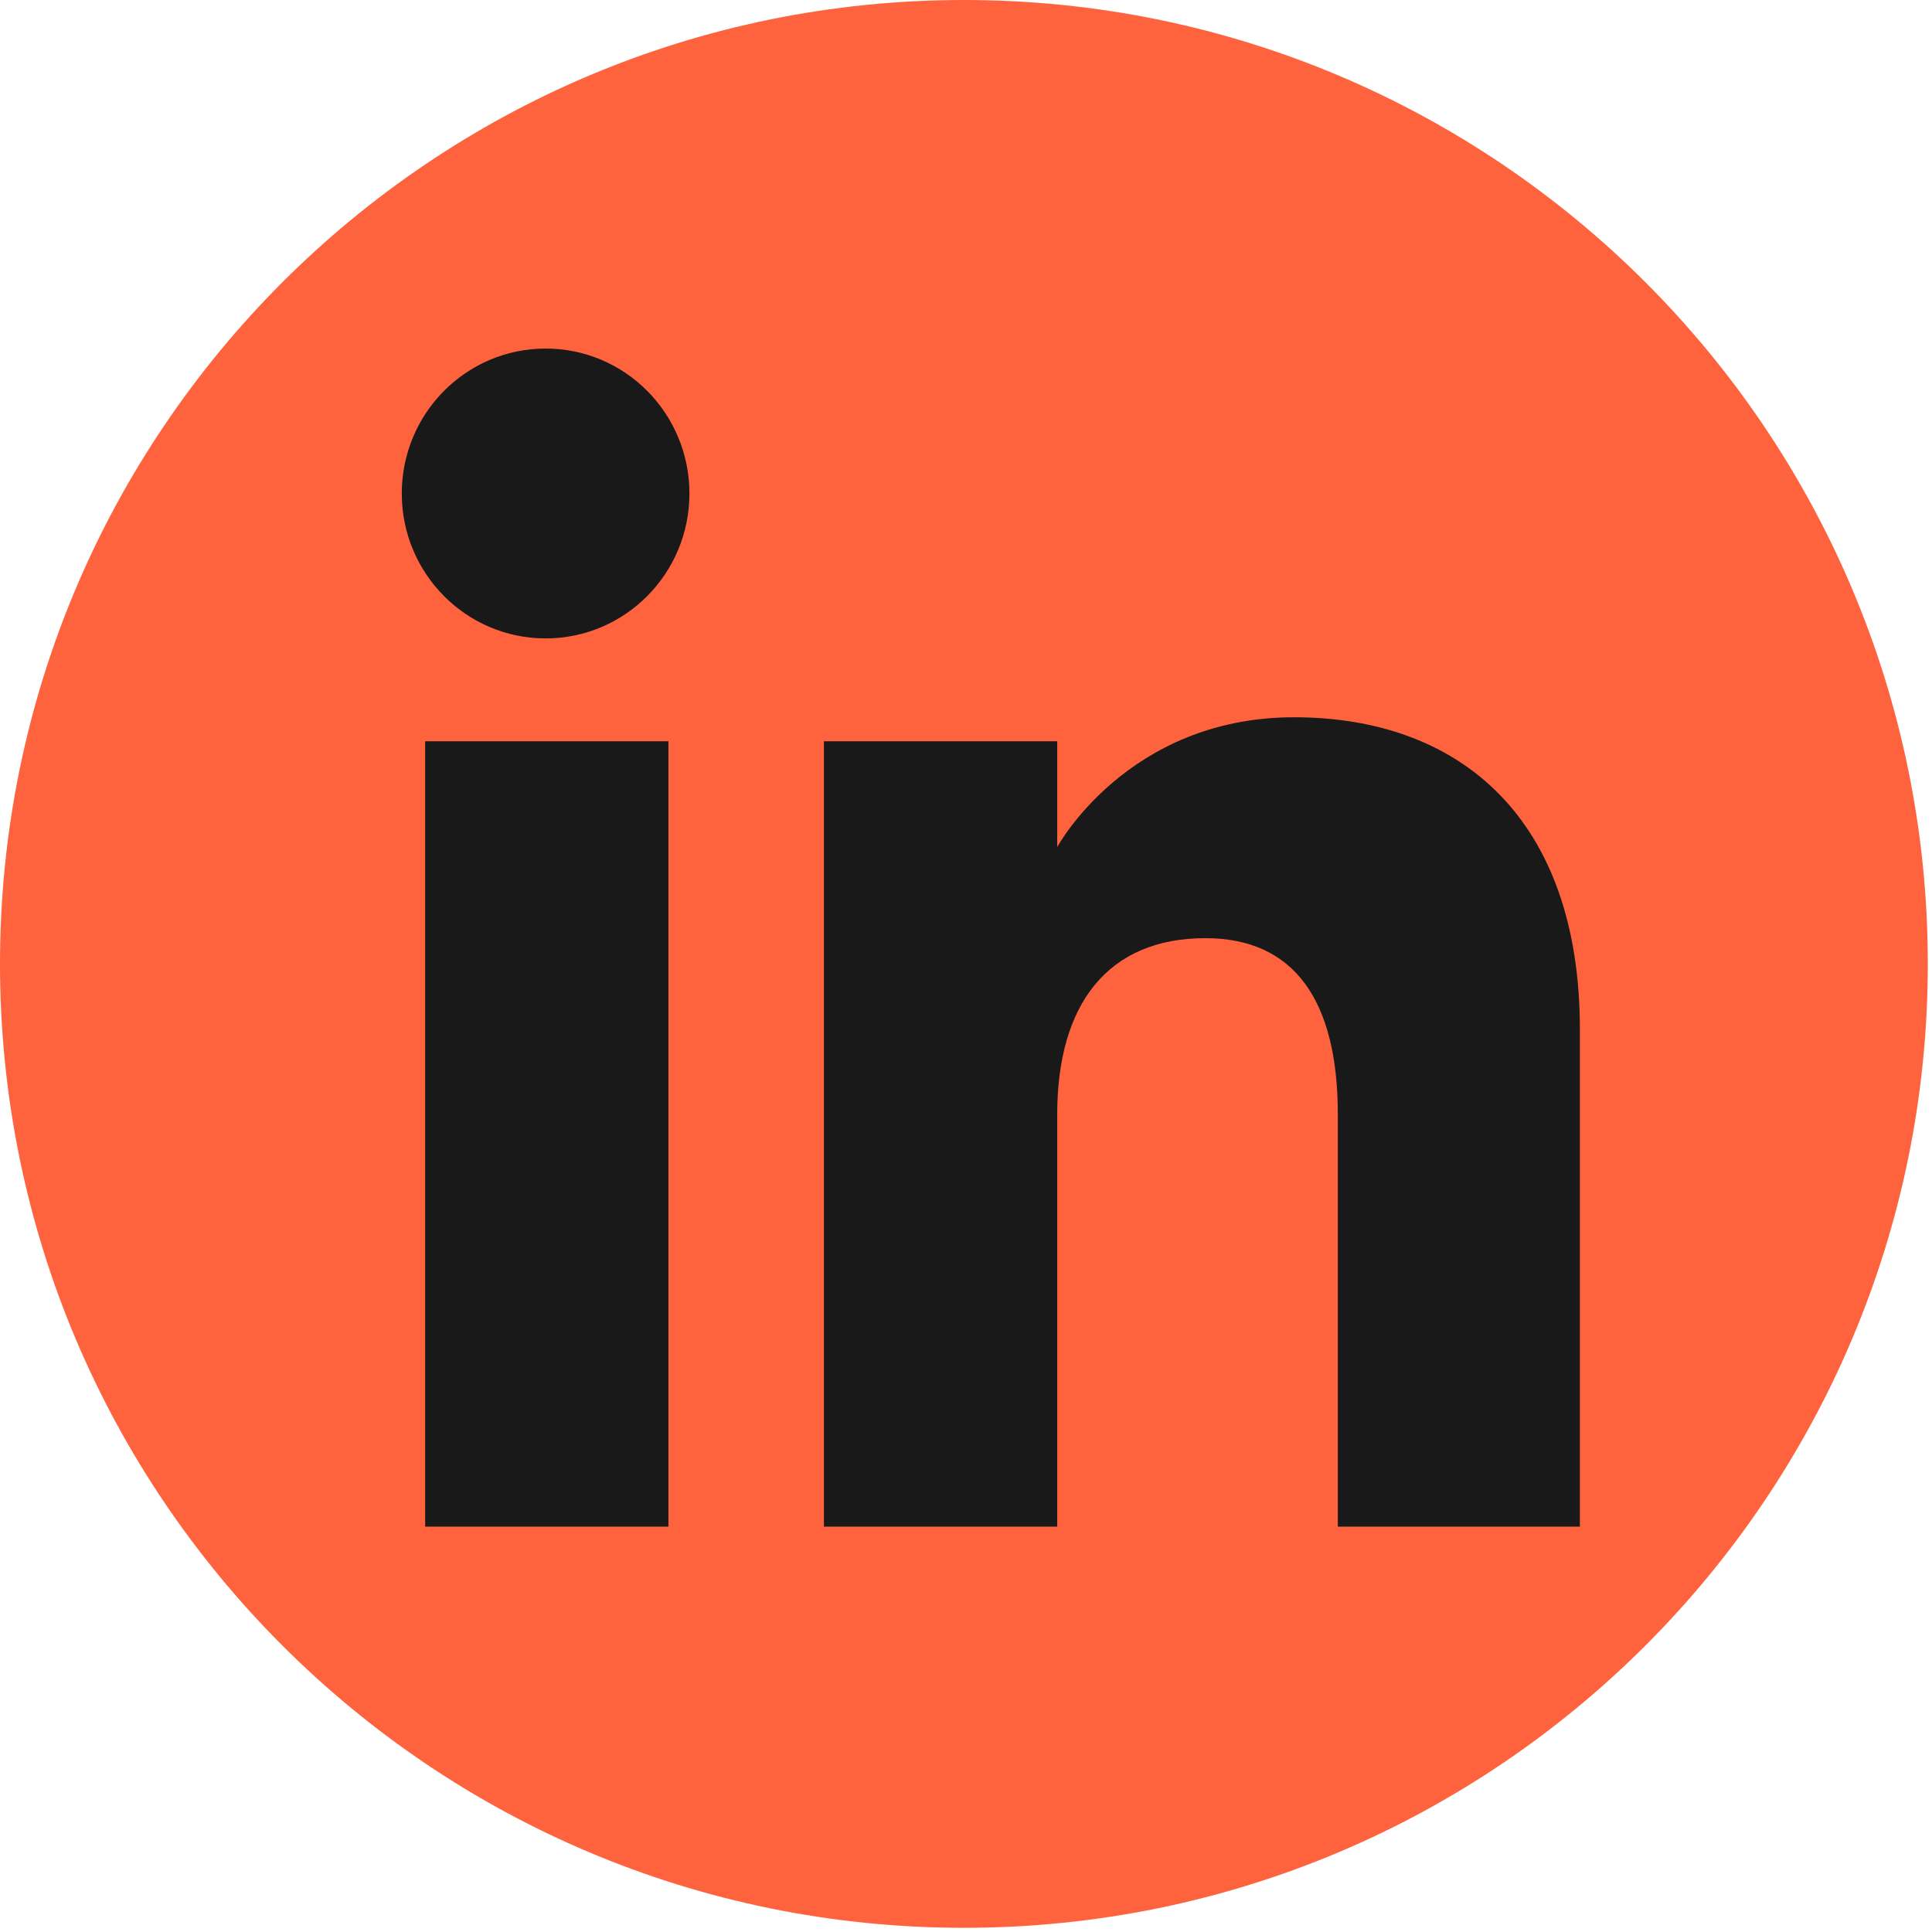
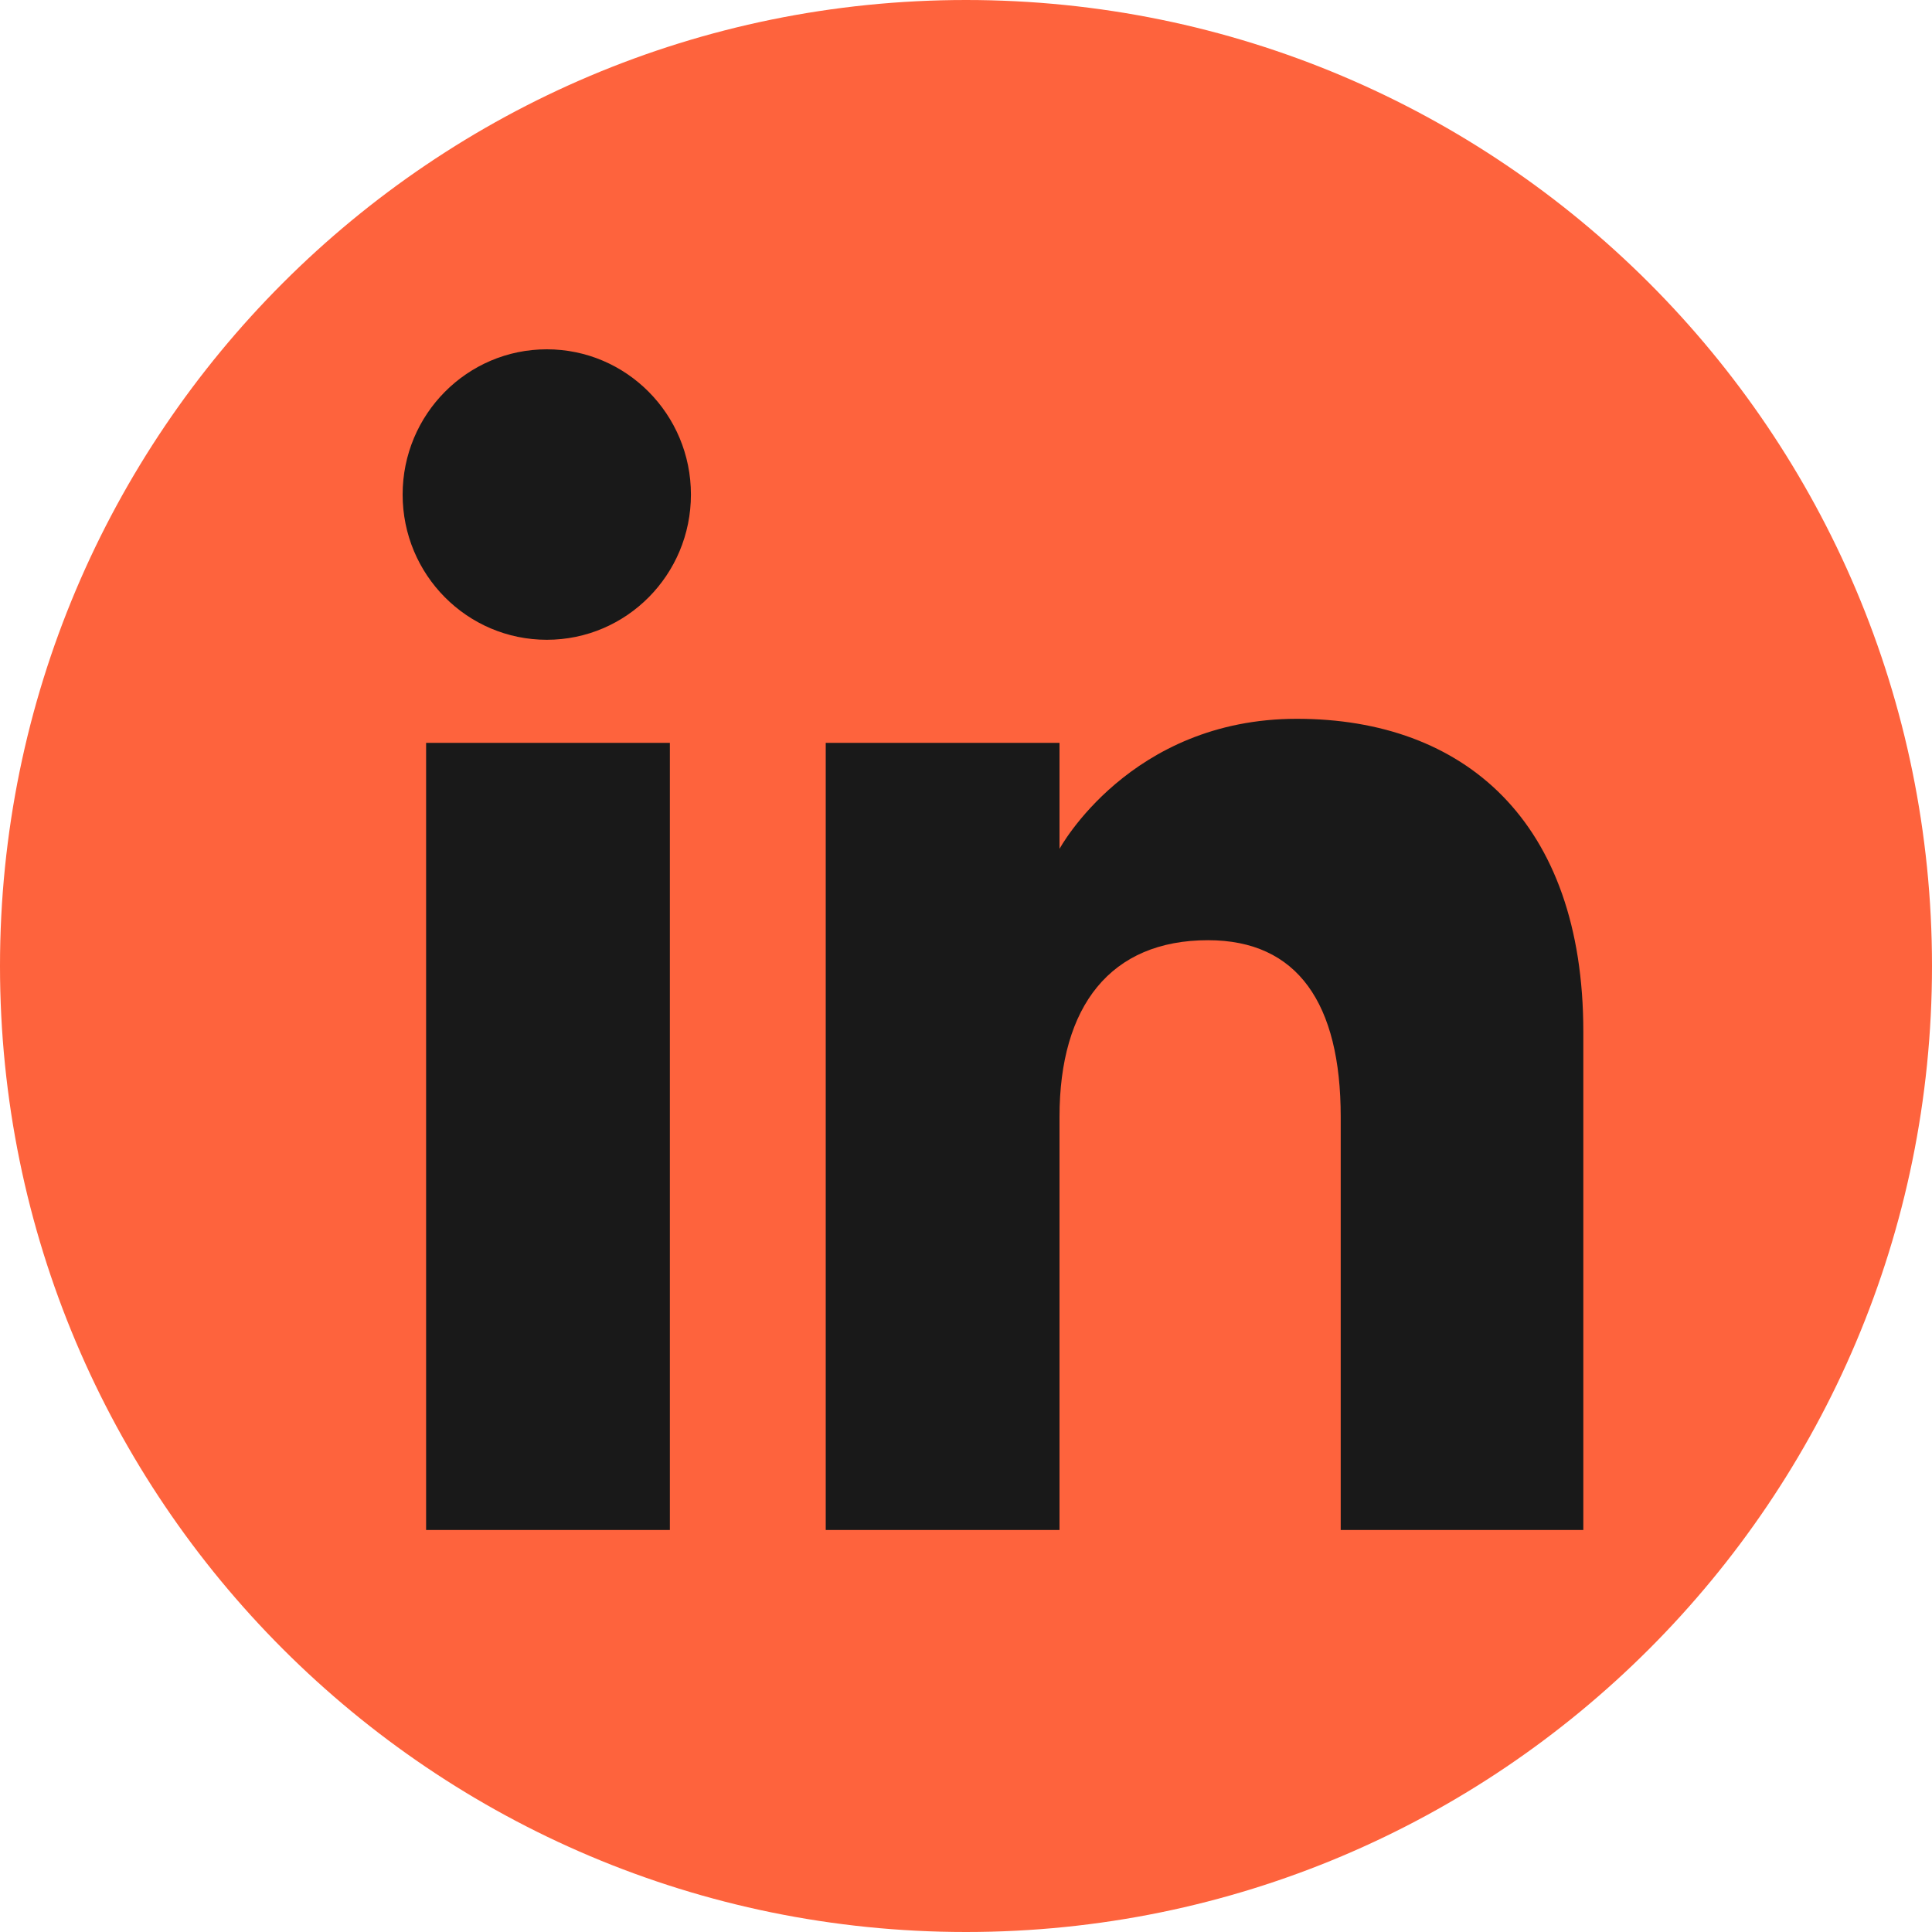
- <svg xmlns="http://www.w3.org/2000/svg" width="173" height="173" viewBox="0 0 173 173" fill="none">
-   <path fill-rule="evenodd" clip-rule="evenodd" d="M86.313 172.625C133.982 172.625 172.625 133.982 172.625 86.313C172.625 38.644 133.982 0 86.313 0C38.644 0 0 38.644 0 86.313C0 133.982 38.644 172.625 86.313 172.625Z" fill="#FE633D" />
-   <path fill-rule="evenodd" clip-rule="evenodd" d="M141.47 136.704H119.794V99.786C119.794 89.664 115.948 84.007 107.937 84.007C99.221 84.007 94.668 89.894 94.668 99.786V136.704H73.778V66.375H94.668V75.849C94.668 75.849 100.948 64.227 115.873 64.227C130.79 64.227 141.47 73.336 141.47 92.176V136.704ZM48.858 57.166C41.742 57.166 35.977 51.355 35.977 44.189C35.977 37.022 41.742 31.211 48.858 31.211C55.973 31.211 61.735 37.022 61.735 44.189C61.735 51.355 55.973 57.166 48.858 57.166ZM38.071 136.704H59.853V66.375H38.071V136.704Z" fill="#191919" />
+ <svg xmlns="http://www.w3.org/2000/svg" width="40" height="40" viewBox="0 0 40 40" fill="none">
+   <path fill-rule="evenodd" clip-rule="evenodd" d="M20 40C31.046 40 40 31.046 40 20C40 8.954 31.046 0 20 0C8.954 0 0 8.954 0 20C0 31.046 8.954 40 20 40Z" fill="#FE633D" />
+   <path fill-rule="evenodd" clip-rule="evenodd" d="M32.781 31.677H27.758V23.122C27.758 20.777 26.867 19.466 25.011 19.466C22.991 19.466 21.936 20.83 21.936 23.122V31.677H17.096V15.38H21.936V17.575C21.936 17.575 23.391 14.882 26.85 14.882C30.306 14.882 32.781 16.993 32.781 21.359V31.677ZM11.321 13.246C9.672 13.246 8.336 11.9 8.336 10.239C8.336 8.579 9.672 7.232 11.321 7.232C12.97 7.232 14.305 8.579 14.305 10.239C14.305 11.9 12.97 13.246 11.321 13.246ZM8.822 31.677H13.869V15.38H8.822V31.677Z" fill="#191919" />
</svg>
